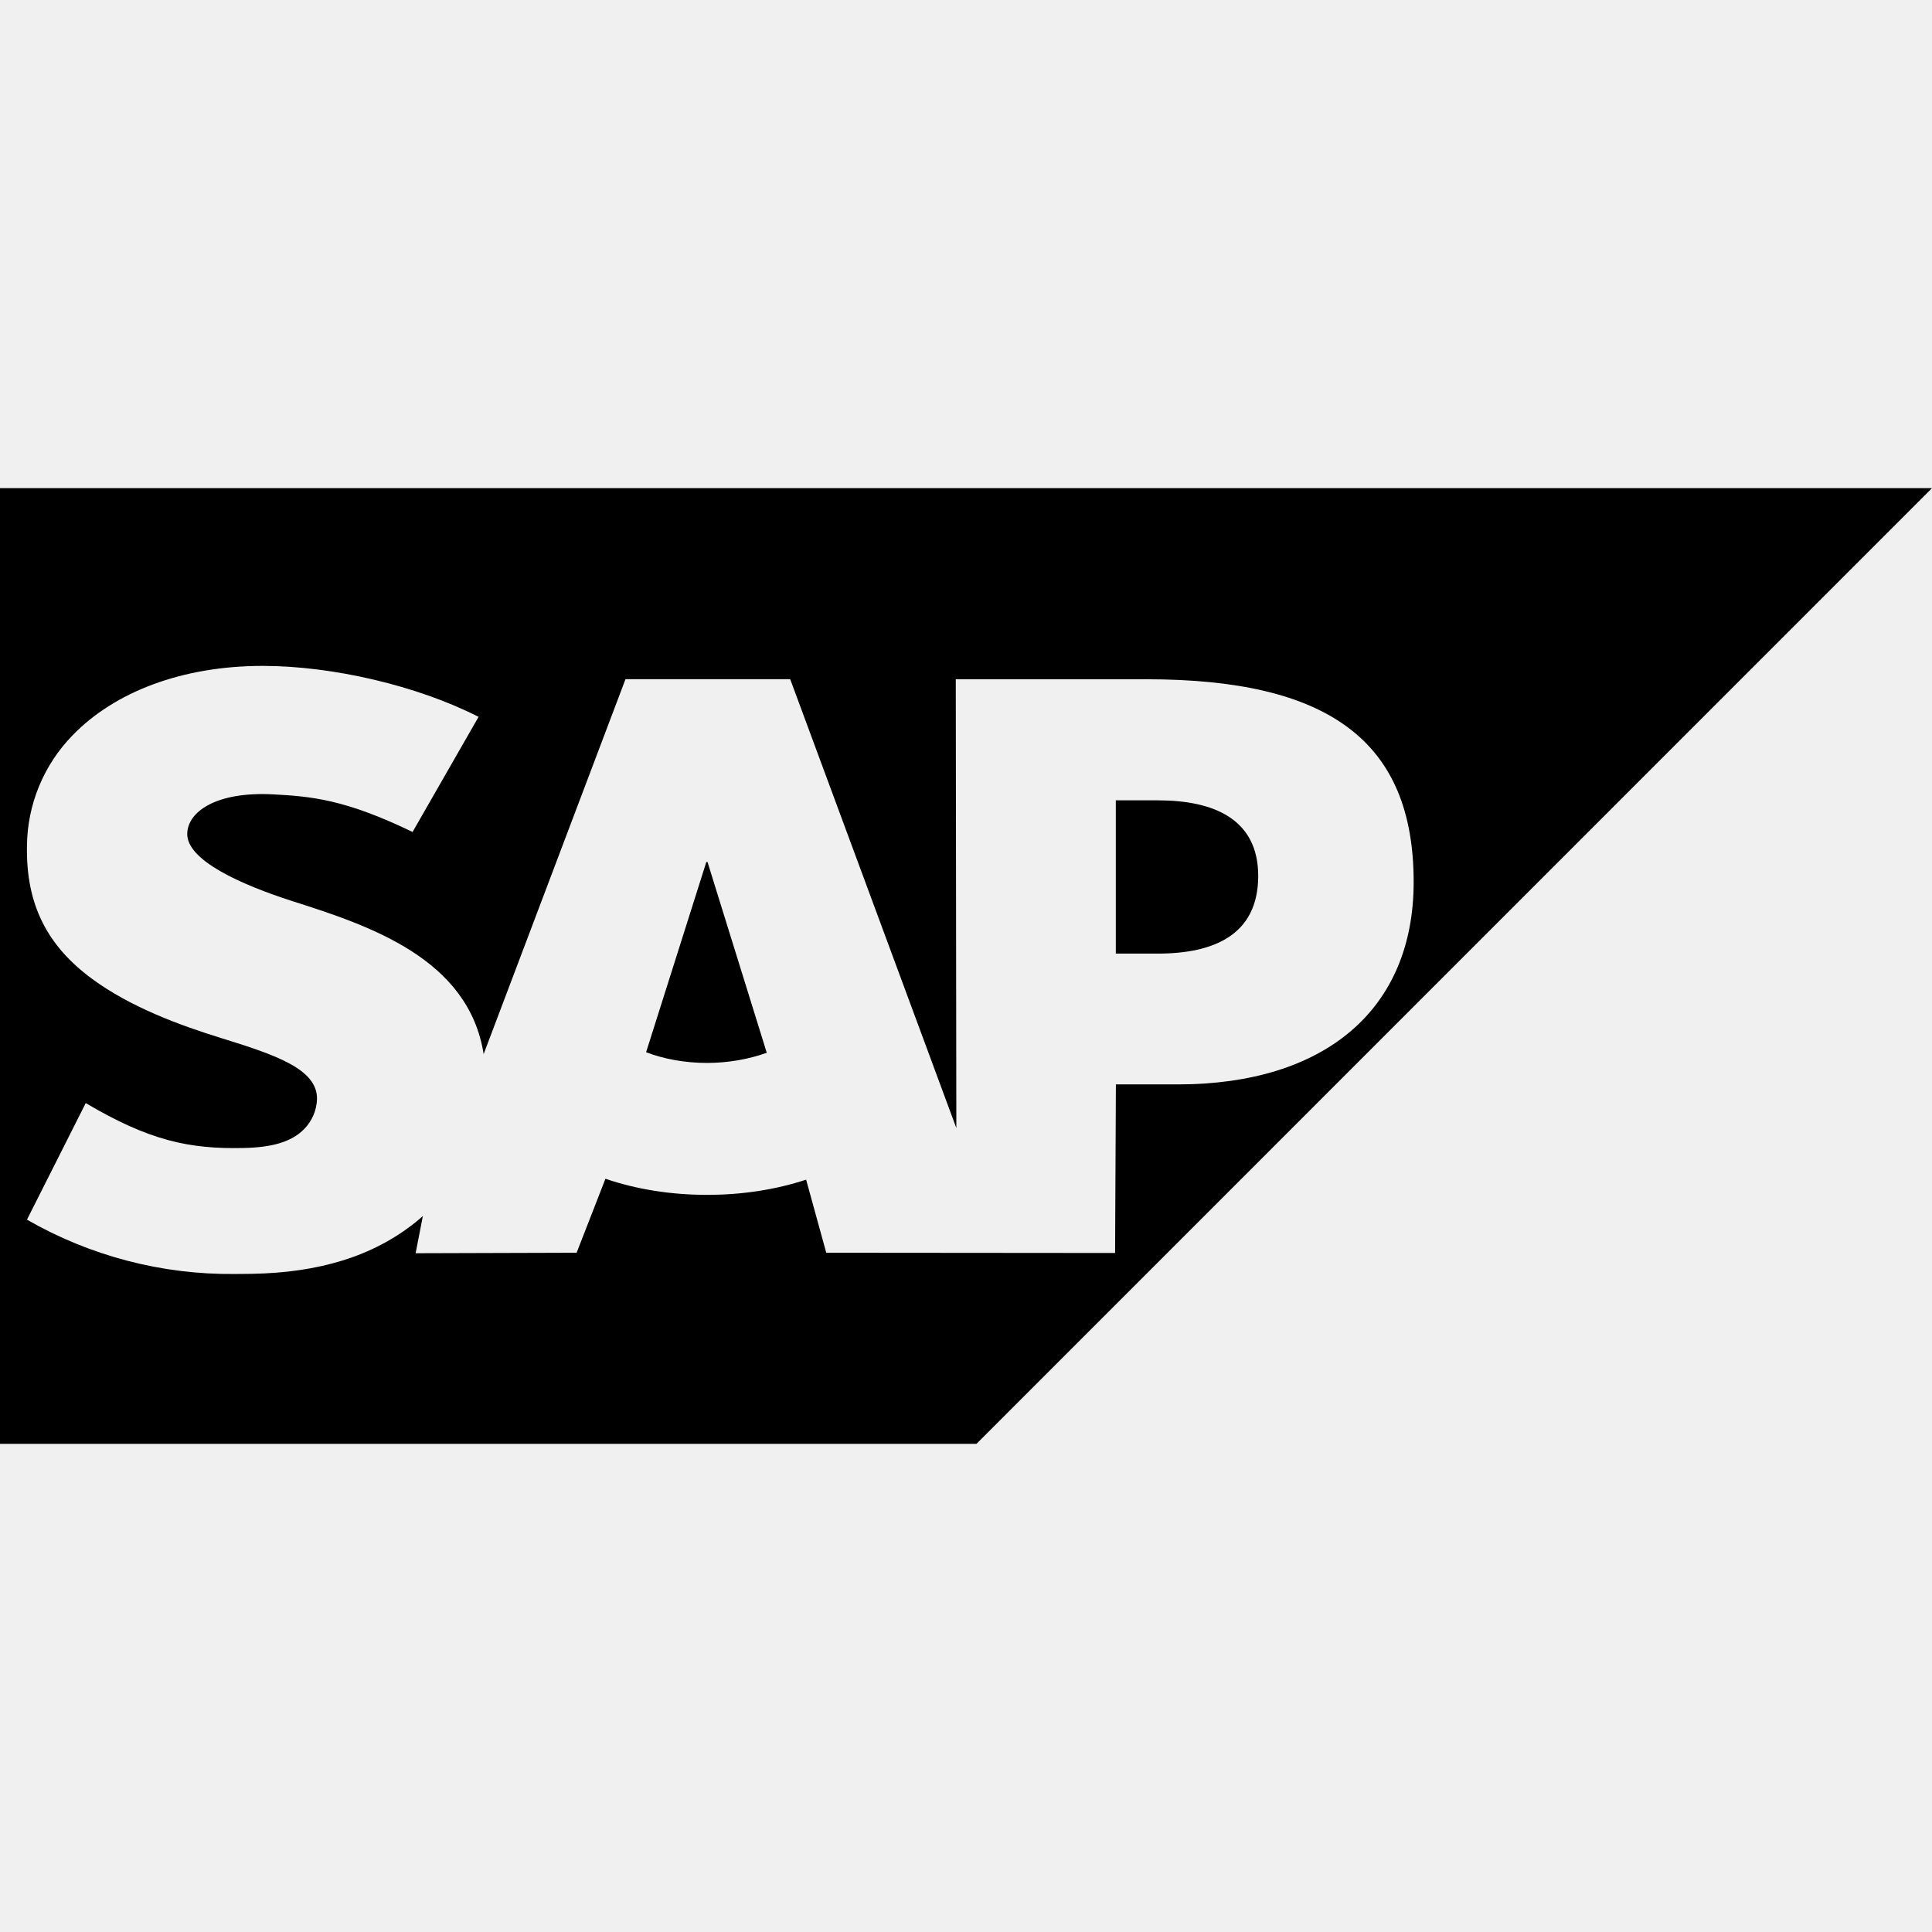
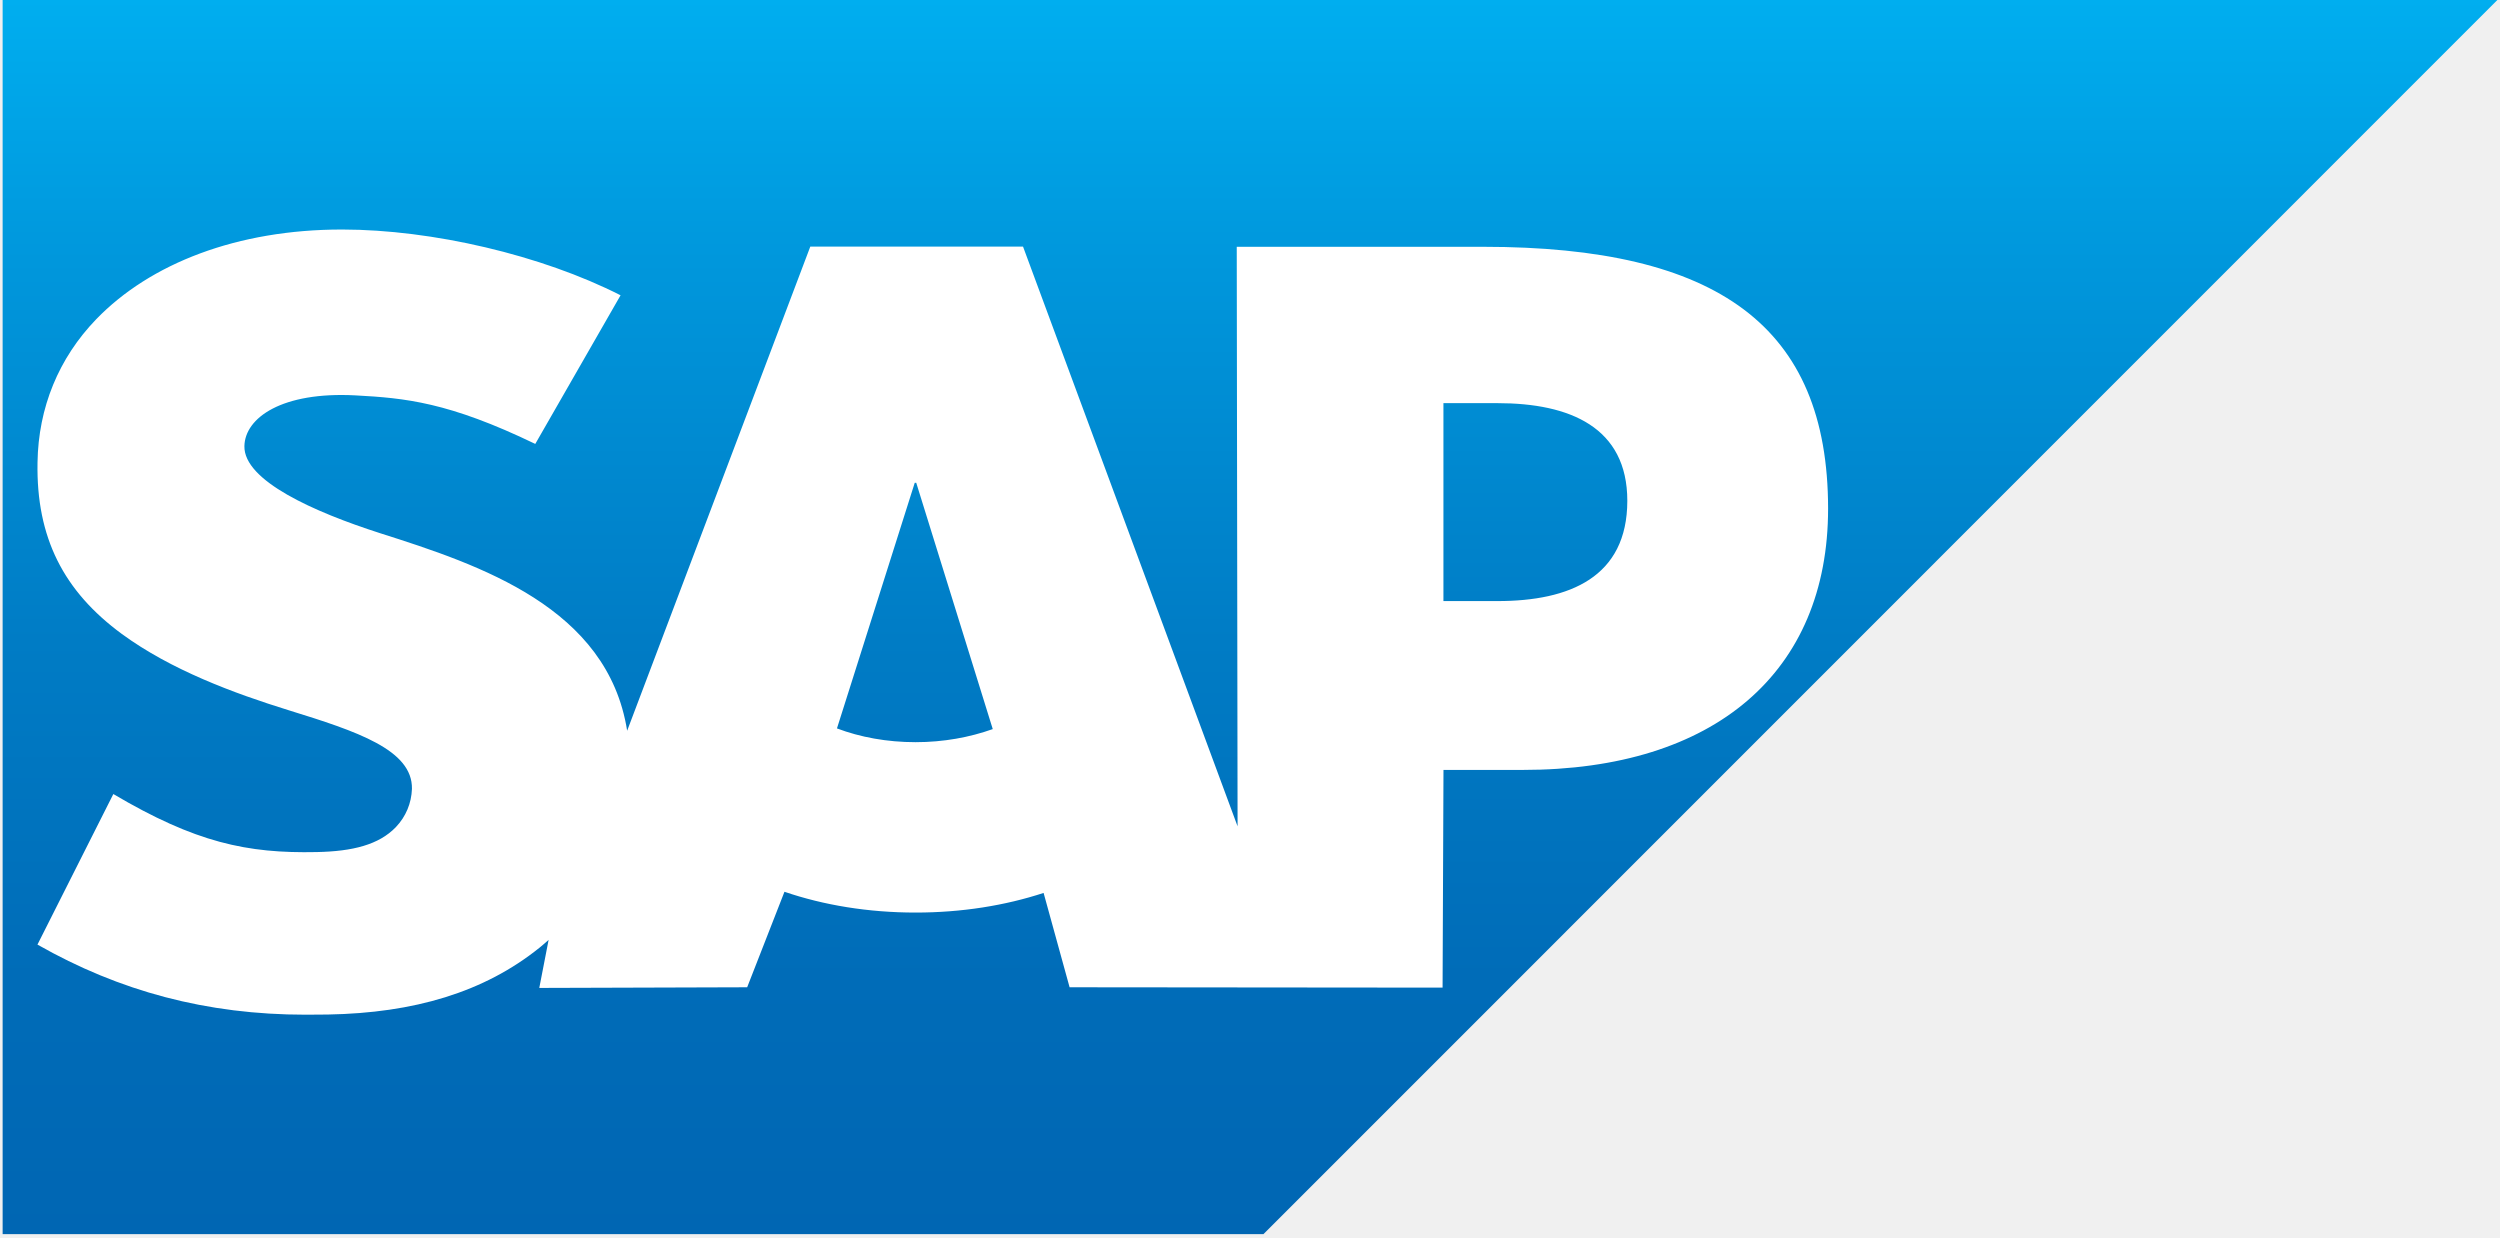
- <svg xmlns="http://www.w3.org/2000/svg" role="img" viewBox="0 0 24 24">
-   <path d="M0 6.064v11.872h12.13L24 6.064zm3.264 2.208h.005c.863.001 1.915.245 2.676.633l-.82 1.43c-.835-.404-1.255-.442-1.73-.467-.708-.038-1.064.215-1.069.488-.007.332.669.633 1.305.838.964.306 2.19.715 2.377 1.9L7.77 8.437h2.046l2.064 5.576-.007-5.575h2.37c2.257 0 3.318.764 3.318 2.519 0 1.575-1.09 2.514-2.936 2.514h-.763l-.01 2.094-3.588-.003-.25-.908c-.37.122-.787.189-1.23.189-.456 0-.885-.071-1.263-.2l-.358.919-2 .006.09-.462c-.029.025-.057.05-.087.074-.535.43-1.208.629-2.037.644l-.213.002a5.075 5.075 0 0 1-2.581-.675l.73-1.448c.79.467 1.286.572 1.956.558.347-.007.598-.07.761-.239a.557.557 0 0 0 .156-.369c.007-.376-.53-.553-1.185-.756-.531-.164-1.135-.389-1.606-.735-.559-.41-.825-.924-.812-1.65a1.99 1.99 0 0 1 .566-1.377c.519-.537 1.357-.863 2.363-.863zm10.597 1.67v1.904h.521c.694 0 1.247-.23 1.248-.964 0-.709-.554-.94-1.248-.94zm-5.087.767l-.748 2.362c.223.085.481.133.757.133.268 0 .52-.047.742-.126l-.736-2.37z" />
+ <svg xmlns="http://www.w3.org/2000/svg" width="2.02em" height="1em" viewBox="0 0 512 254">
+   <defs>
+     <linearGradient id="SVGG66mF8Jd" x1="50%" x2="50%" y1="0%" y2="100.002%">
+       <stop offset="0%" stop-color="#00aeef" />
+       <stop offset="21.2%" stop-color="#0097dc" />
+       <stop offset="51.9%" stop-color="#007cc5" />
+       <stop offset="79.2%" stop-color="#006cb8" />
+       <stop offset="100%" stop-color="#0066b3" />
+     </linearGradient>
+   </defs>
+   <path fill="url(#SVGG66mF8Jd)" d="M0 253.281h258.764L512 0H0z" />
+   <path fill="#fff" d="M303.848 50.656H253.28l.17 118.93l-44.032-118.975h-43.66l-37.587 99.36c-3.996-25.283-30.135-34.007-50.702-40.542c-13.581-4.362-27.996-10.779-27.85-17.87c.113-5.82 7.712-11.218 22.813-10.413c10.131.546 19.08 1.362 36.883 9.962l17.505-30.506c-16.233-8.263-38.679-13.48-57.084-13.497h-.113c-21.461 0-39.331 6.95-50.408 18.405C11.493 73.502 7.328 83.667 7.16 94.907c-.282 15.467 5.386 26.432 17.296 35.195c10.064 7.374 22.936 12.158 34.277 15.67c13.987 4.334 25.413 8.105 25.272 16.131c-.112 2.927-1.216 5.662-3.32 7.869c-3.49 3.602-8.837 4.953-16.239 5.1c-14.28.303-24.86-1.943-41.724-11.91l-15.574 30.9c16.846 9.58 34.728 14.386 55.047 14.386l4.57-.034c17.685-.32 32.037-4.559 43.44-13.733c.654-.524 1.239-1.053 1.847-1.588l-1.914 9.862l42.664-.135l7.655-19.599c8.048 2.747 17.2 4.267 26.915 4.267c9.467 0 18.371-1.441 26.268-4.03l5.336 19.362l76.547.073l.186-44.68h16.289c39.371 0 62.645-20.037 62.645-53.639c-.013-37.423-22.638-53.723-70.795-53.723zM187.372 152.318c-5.882 0-11.398-1.025-16.142-2.826l15.962-50.403h.31l15.703 50.544c-4.728 1.689-10.115 2.685-15.839 2.685zm119.436-28.959h-11.11V82.74h11.116c14.803 0 26.623 4.93 26.623 20.048c-.013 15.647-11.82 20.572-26.623 20.572" />
</svg>
